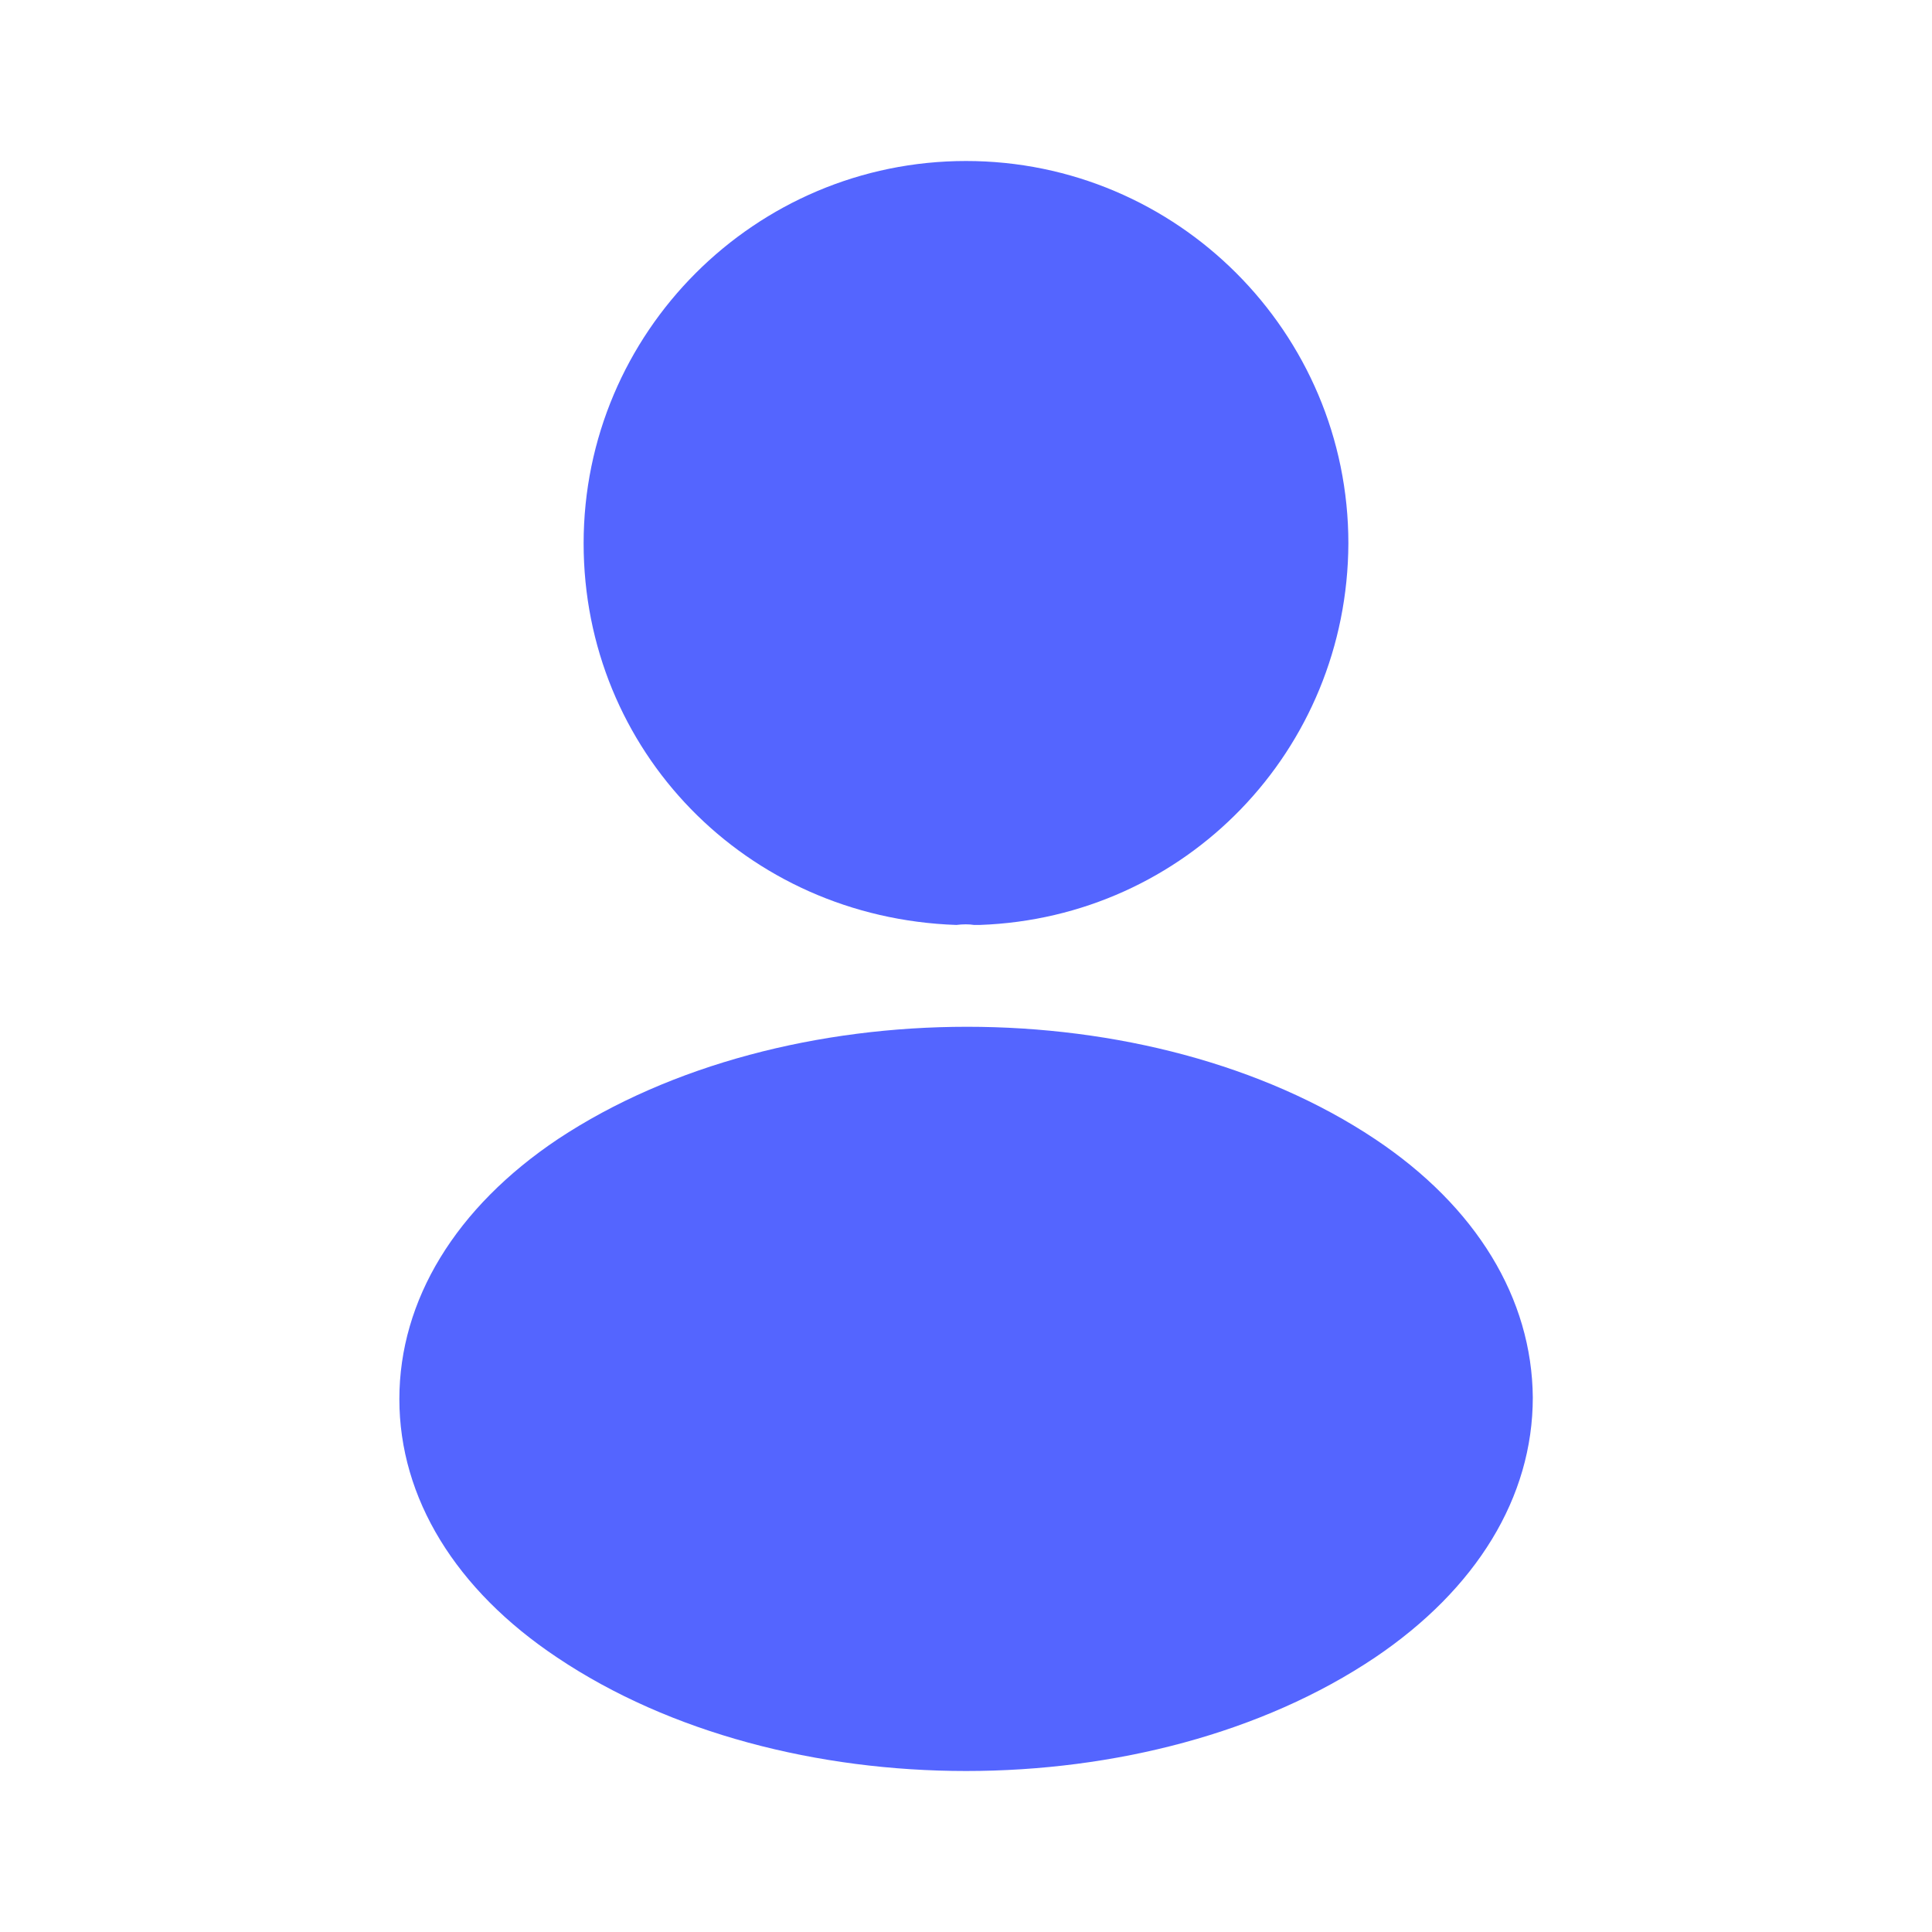
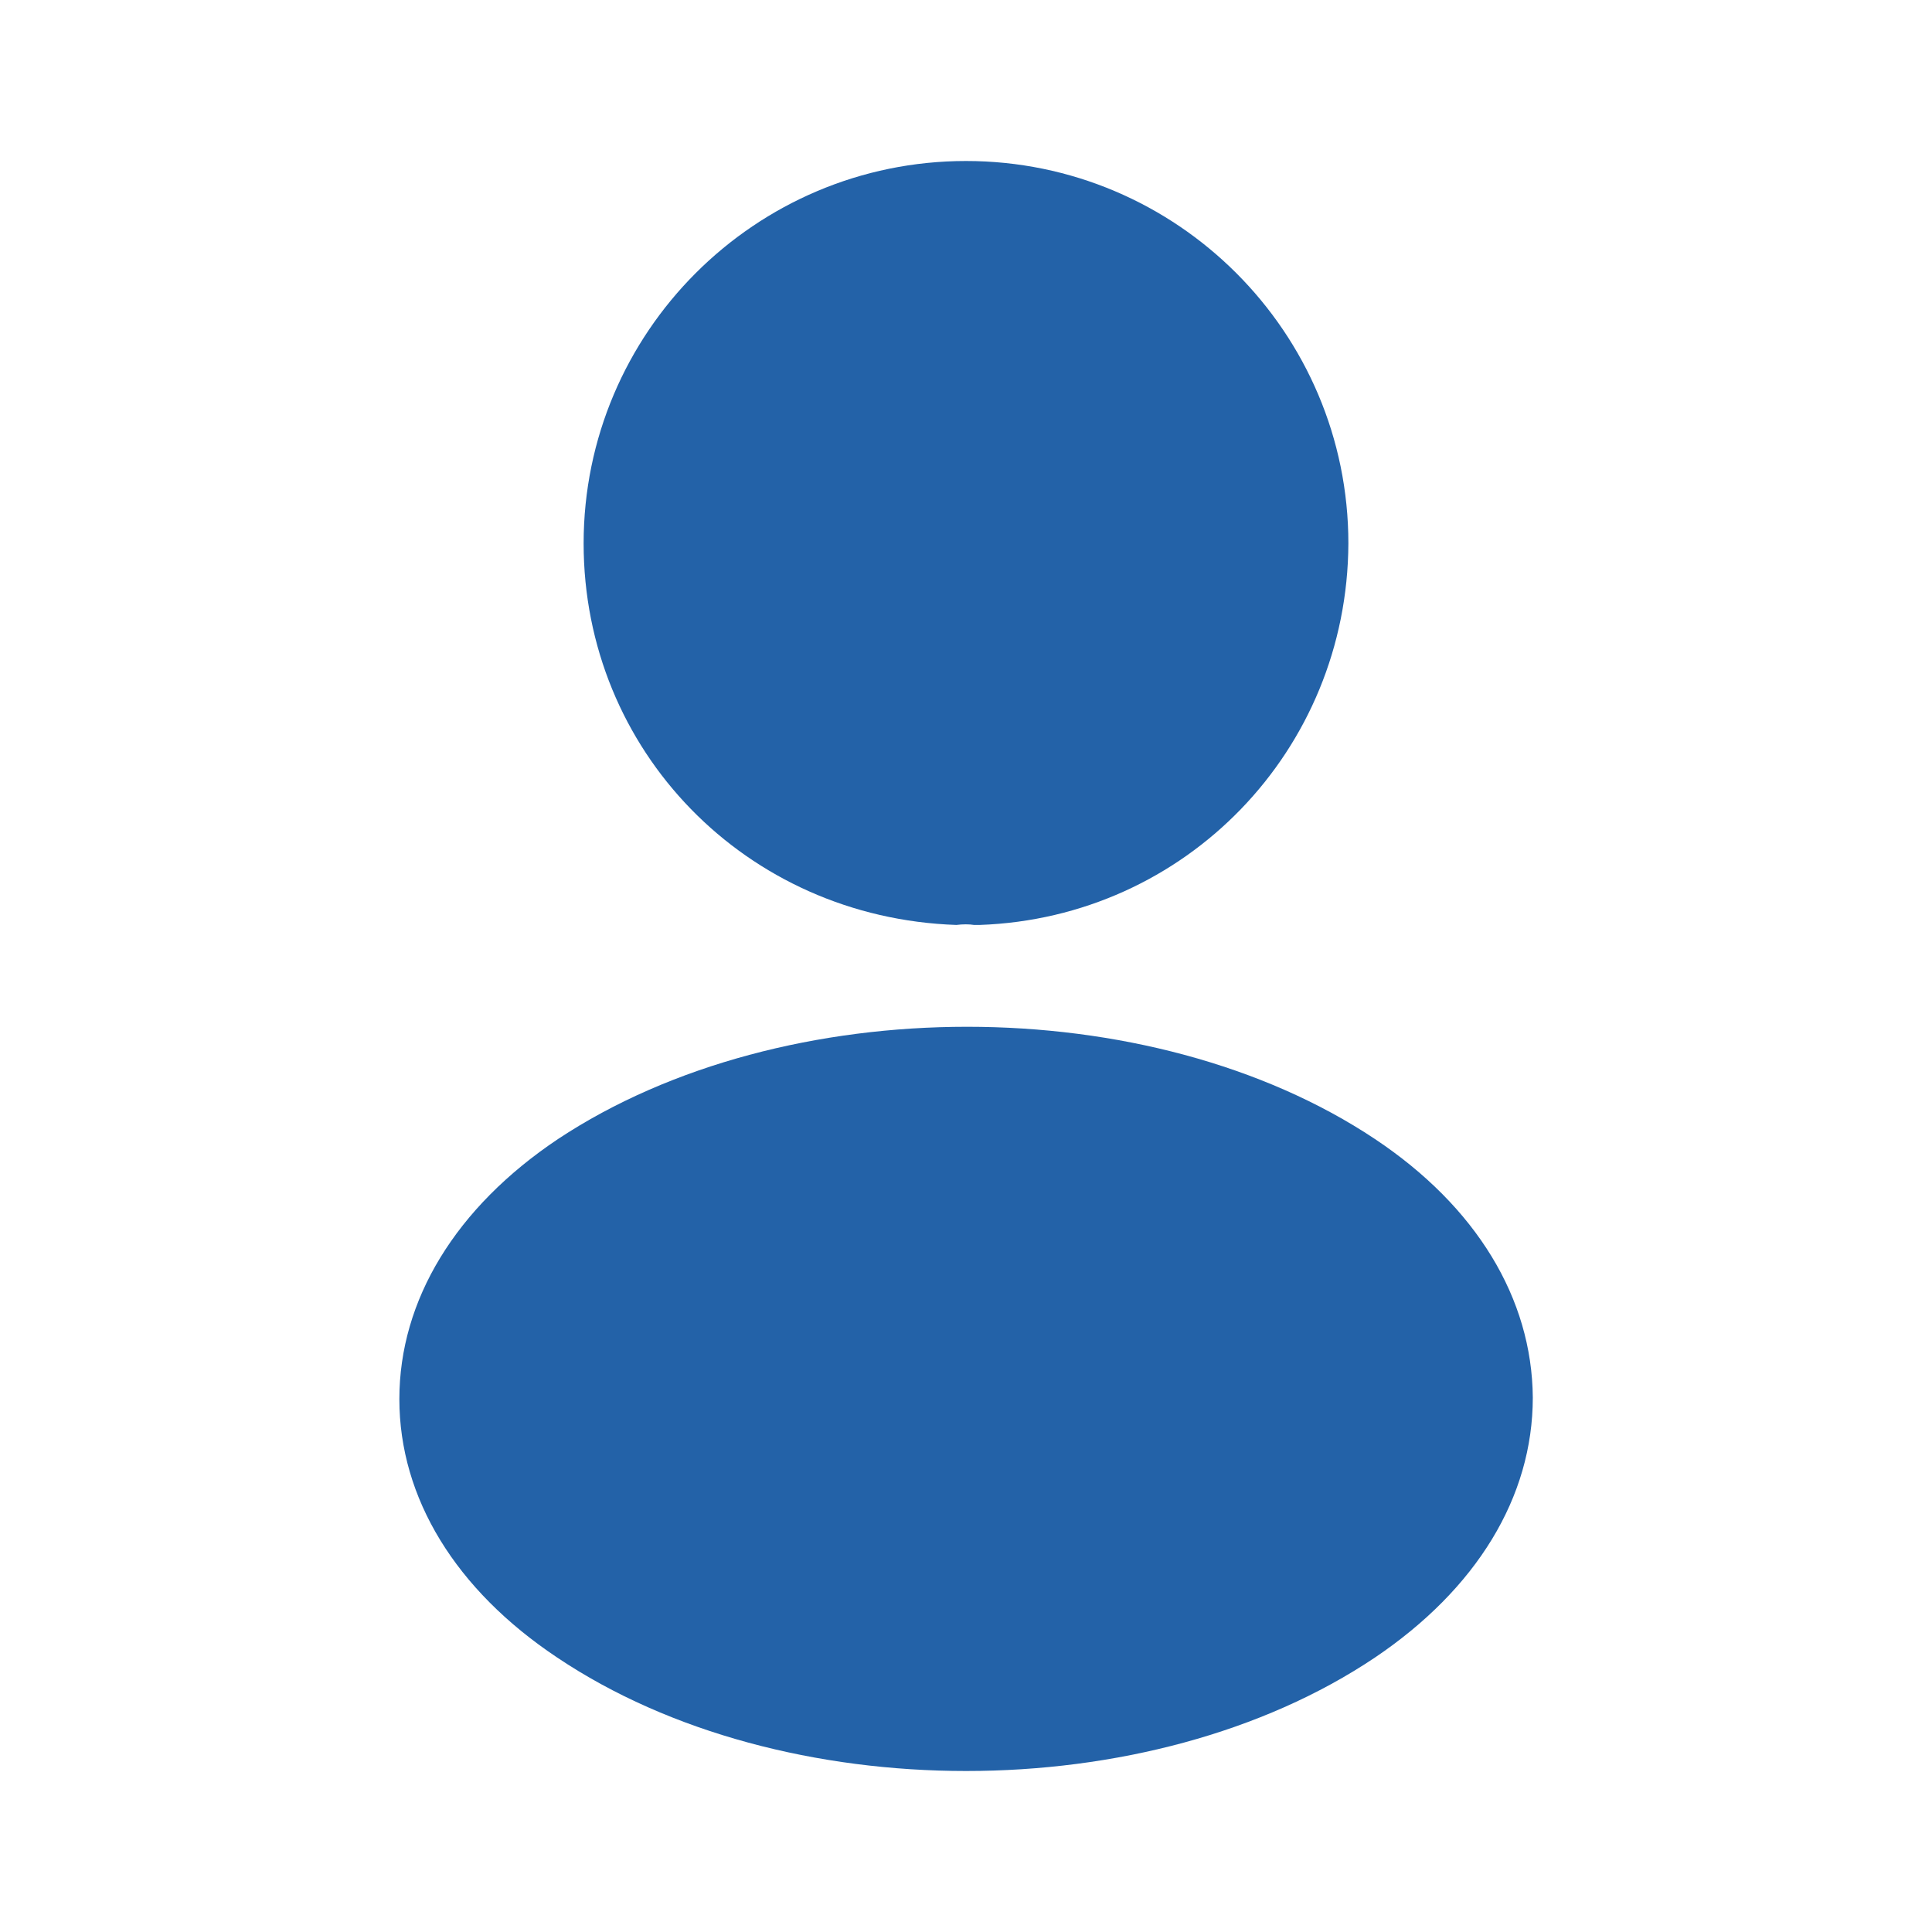
<svg xmlns="http://www.w3.org/2000/svg" width="24" height="24" viewBox="0 0 24 24" fill="none">
-   <path d="M12 2C9.38 2 7.25 4.13 7.25 6.75C7.25 9.32 9.26 11.4 11.88 11.49C11.96 11.48 12.04 11.48 12.1 11.49C12.12 11.49 12.13 11.49 12.15 11.49C12.16 11.49 12.16 11.49 12.17 11.49C14.73 11.4 16.74 9.32 16.75 6.75C16.75 4.13 14.62 2 12 2Z" fill="#5465FF" />
-   <path d="M17.081 14.15C14.291 12.29 9.741 12.29 6.931 14.15C5.661 15 4.961 16.15 4.961 17.38C4.961 18.61 5.661 19.75 6.921 20.59C8.321 21.53 10.161 22 12.001 22C13.841 22 15.681 21.53 17.081 20.59C18.341 19.74 19.041 18.6 19.041 17.36C19.031 16.13 18.341 14.99 17.081 14.15Z" fill="#5465FF" />
+   <path d="M12 2C9.38 2 7.25 4.13 7.25 6.75C7.25 9.32 9.26 11.4 11.88 11.49C11.96 11.48 12.04 11.48 12.1 11.49C12.12 11.49 12.13 11.49 12.15 11.49C12.16 11.49 12.16 11.49 12.17 11.49C14.73 11.4 16.74 9.32 16.75 6.75C16.75 4.13 14.62 2 12 2Z" fill="#2362A8" />
+   <path d="M17.081 14.15C14.291 12.29 9.741 12.29 6.931 14.15C5.661 15 4.961 16.15 4.961 17.38C4.961 18.61 5.661 19.75 6.921 20.59C8.321 21.53 10.161 22 12.001 22C13.841 22 15.681 21.53 17.081 20.59C18.341 19.74 19.041 18.6 19.041 17.36C19.031 16.13 18.341 14.99 17.081 14.15Z" fill="#2362A8" />
</svg>
